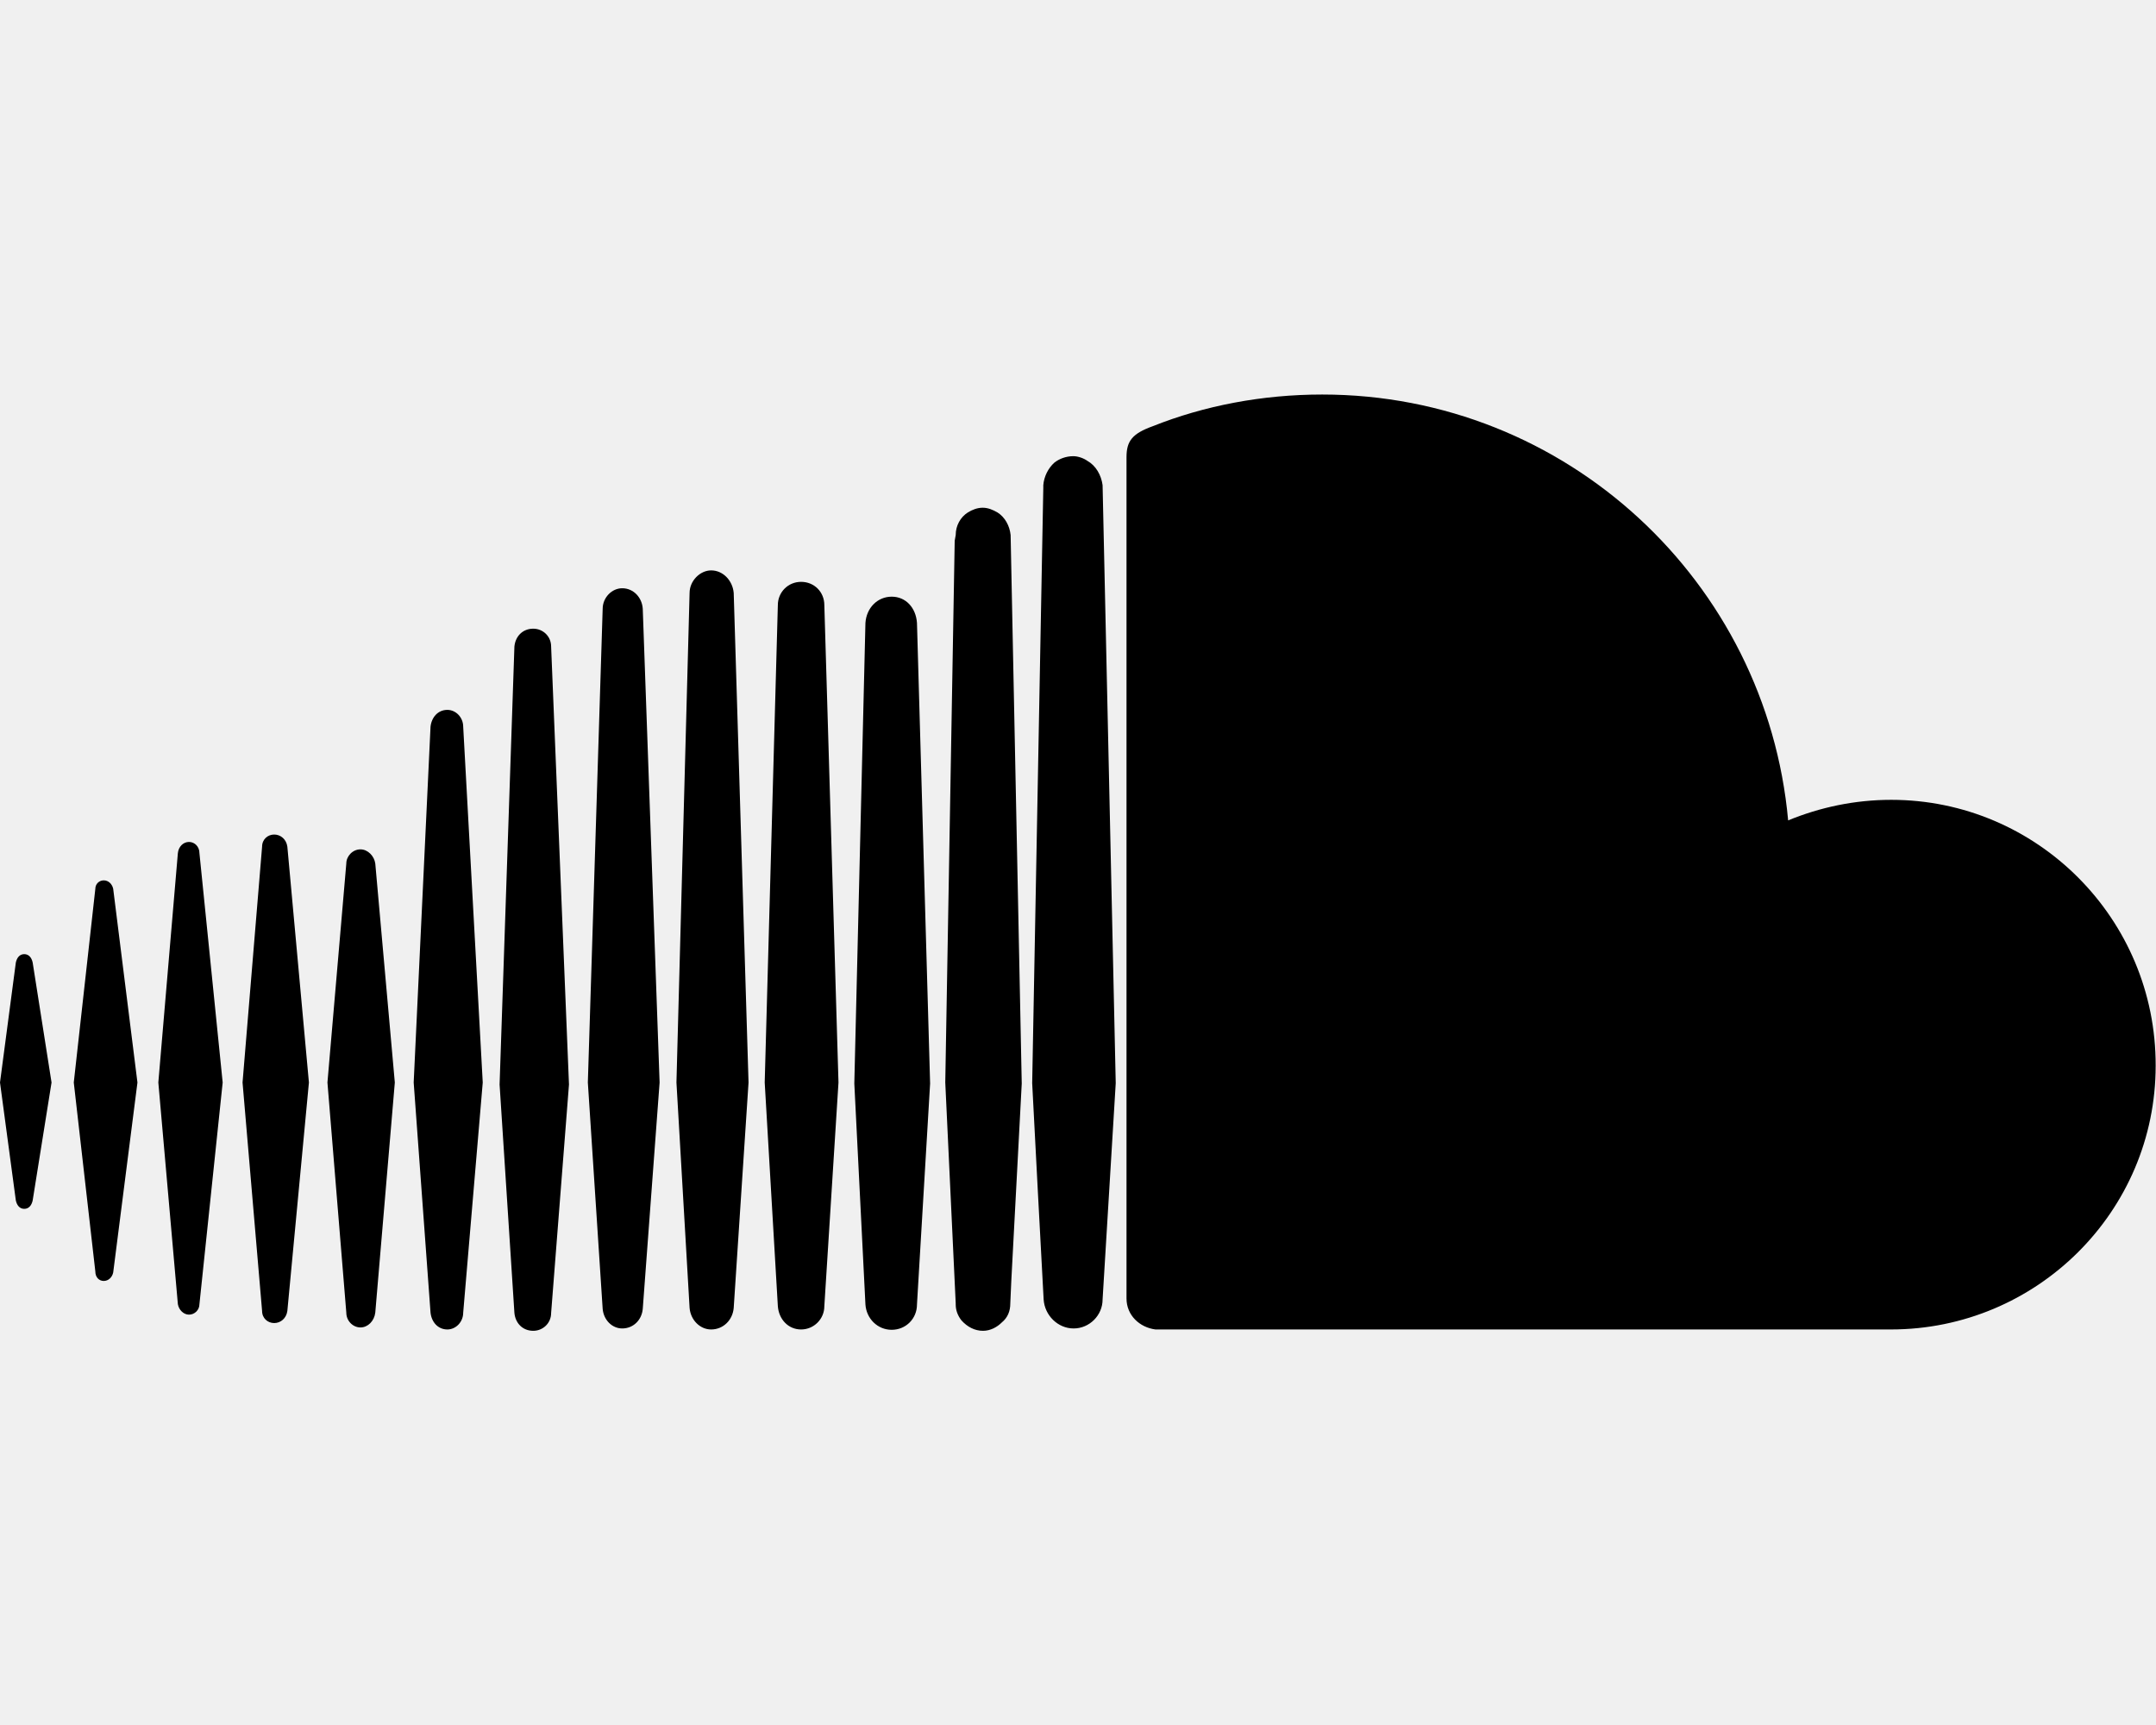
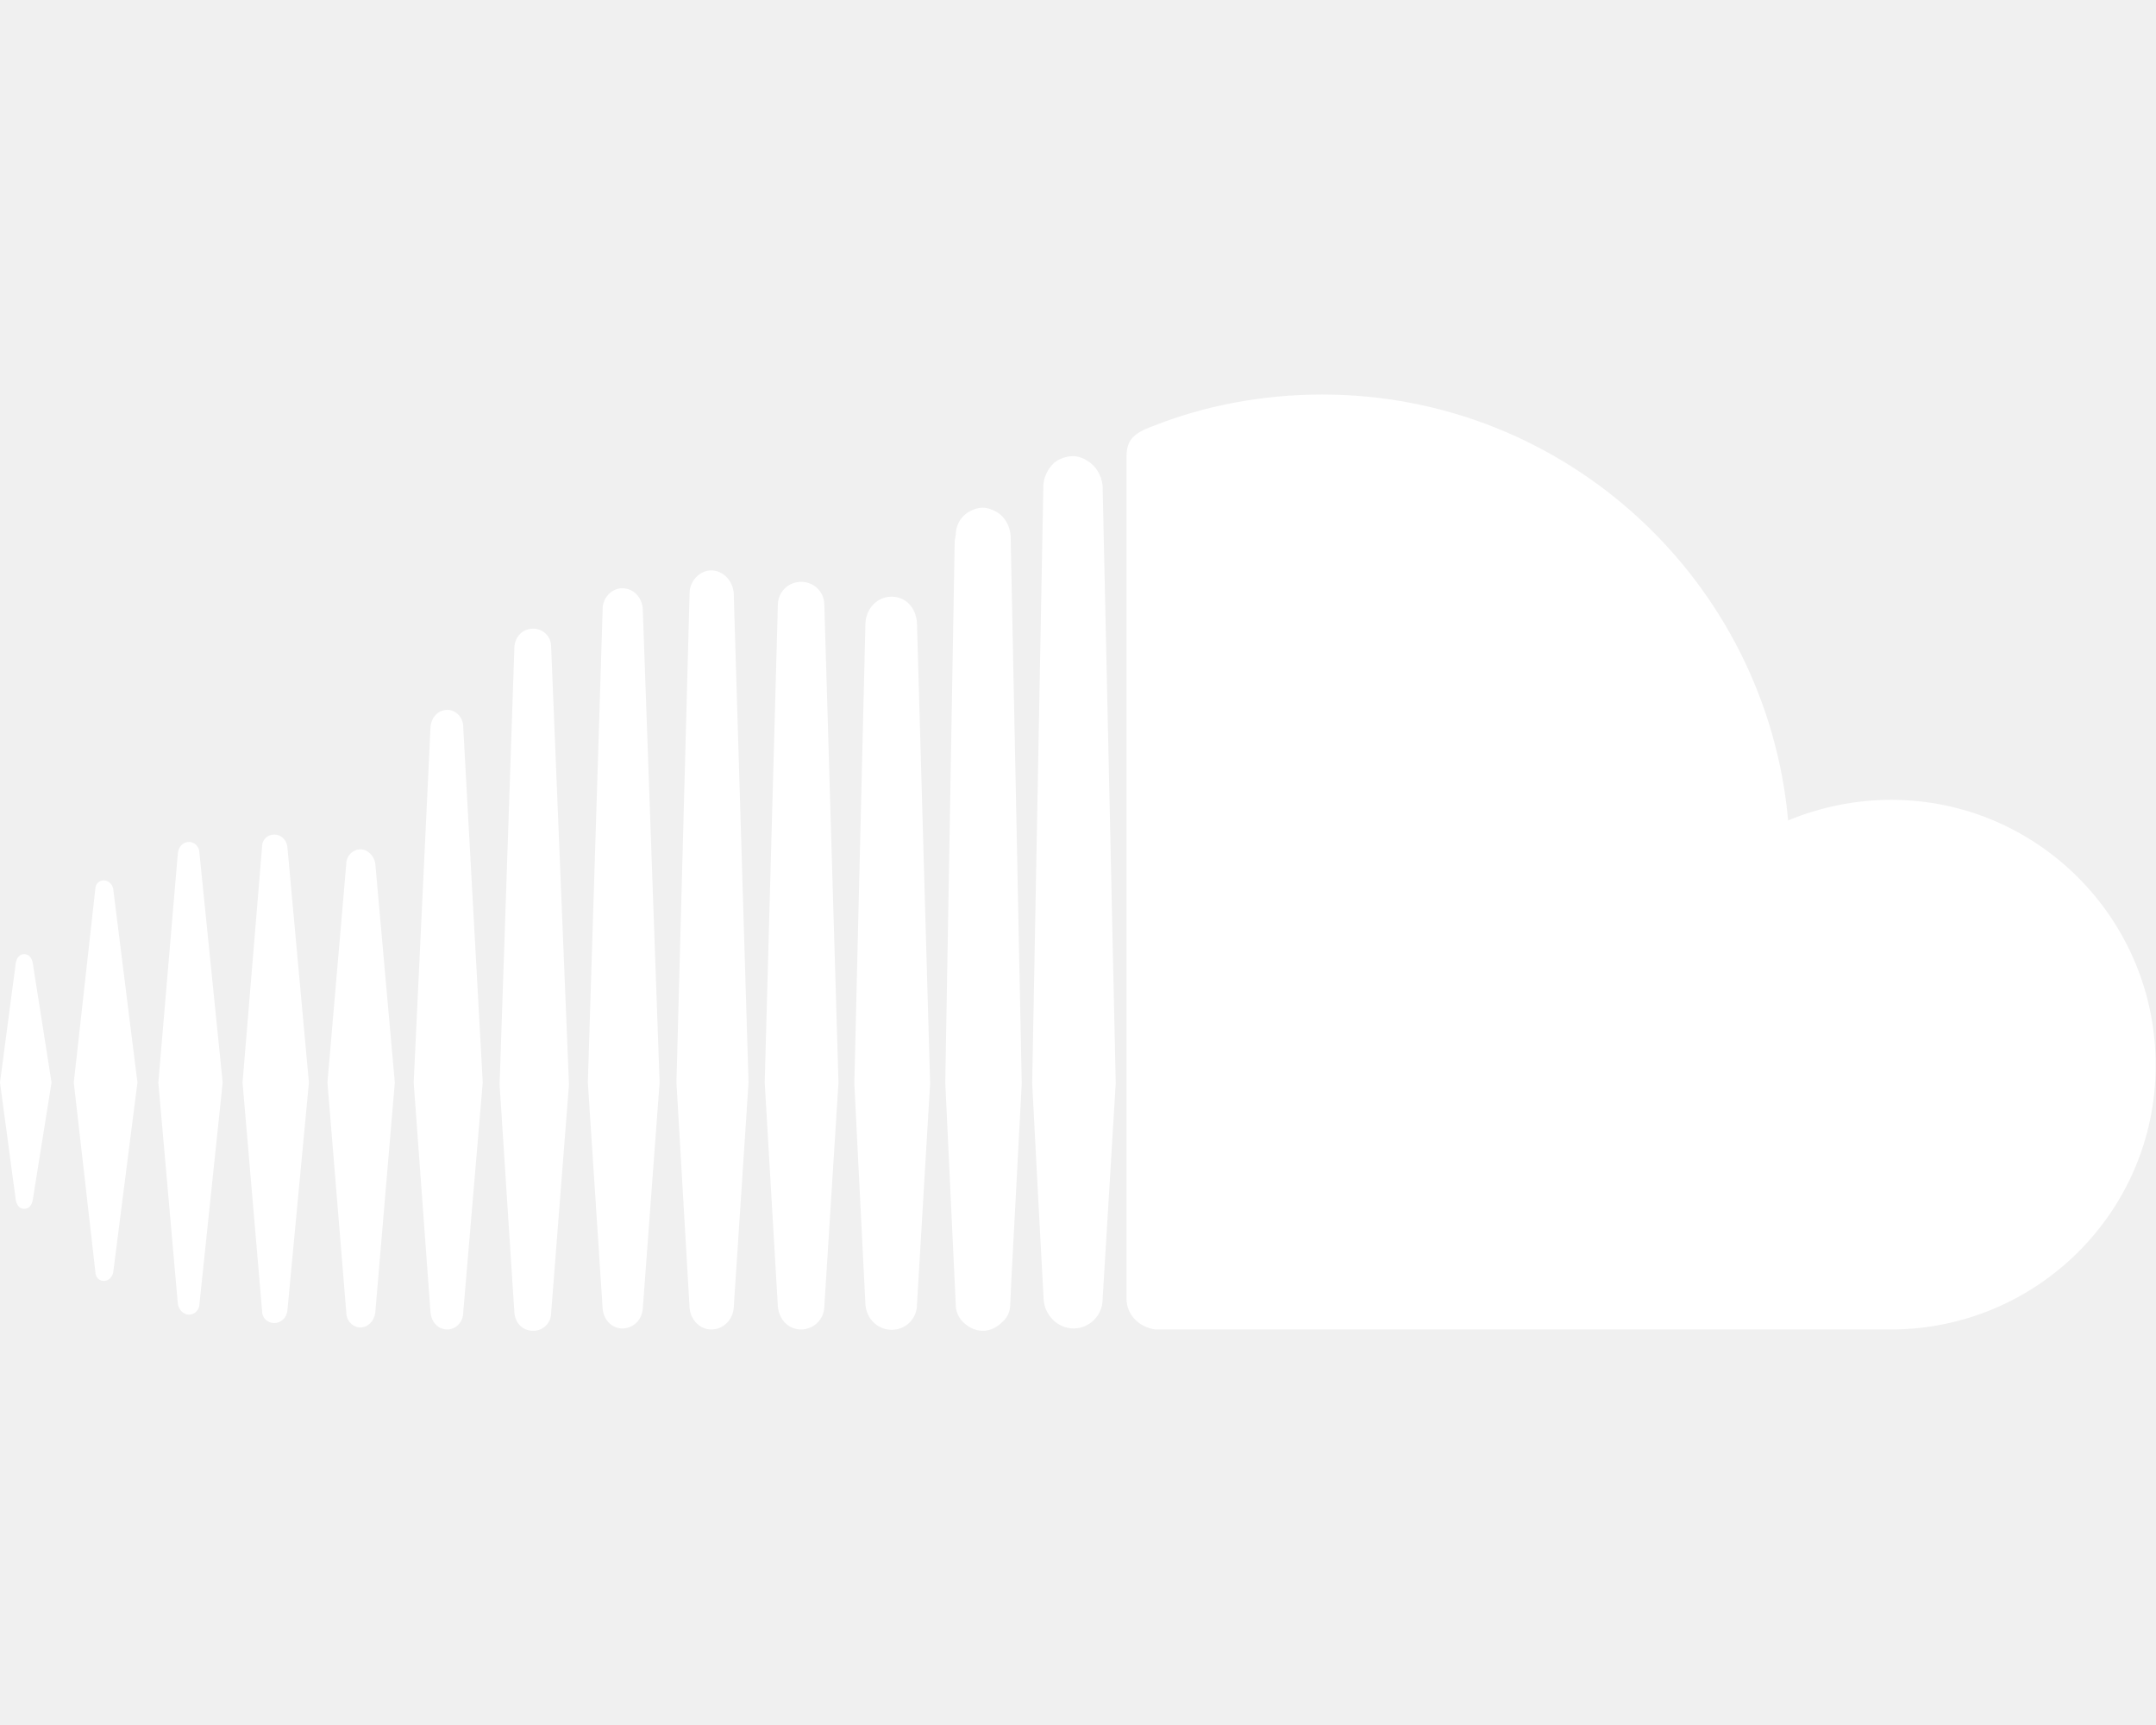
<svg xmlns="http://www.w3.org/2000/svg" aria-hidden="true" focusable="false" data-prefix="fab" data-icon="soundcloud" class="svg-inline--fa fa-soundcloud fa-w-20" role="img" viewBox="0 0 640 512">
-   <path fill="currentColor" d="M111.4 256.3l5.8 65-5.8 68.3c-.3 2.5-2.2 4.4-4.4 4.4s-4.2-1.9-4.2-4.4l-5.6-68.3 5.6-65c0-2.2 1.9-4.2 4.2-4.2 2.2 0 4.1 2 4.4 4.2zm21.4-45.6c-2.8 0-4.7 2.2-5 5l-5 105.6 5 68.3c.3 2.8 2.2 5 5 5 2.5 0 4.7-2.2 4.7-5l5.8-68.3-5.8-105.6c0-2.8-2.2-5-4.7-5zm25.5-24.1c-3.1 0-5.3 2.2-5.6 5.3l-4.4 130 4.4 67.8c.3 3.1 2.5 5.3 5.6 5.3 2.8 0 5.3-2.2 5.3-5.3l5.3-67.8-5.3-130c0-3.1-2.5-5.3-5.3-5.3zM7.2 283.2c-1.4 0-2.2 1.1-2.5 2.5L0 321.3l4.7 35c.3 1.4 1.1 2.5 2.5 2.5s2.2-1.1 2.5-2.5l5.6-35-5.6-35.6c-.3-1.4-1.1-2.5-2.5-2.5zm23.6-21.9c-1.4 0-2.5 1.1-2.5 2.5l-6.4 57.5 6.4 56.1c0 1.7 1.1 2.8 2.5 2.8s2.5-1.1 2.8-2.5l7.2-56.4-7.2-57.5c-.3-1.4-1.4-2.5-2.8-2.5zm25.3-11.4c-1.7 0-3.1 1.4-3.3 3.3L47 321.3l5.8 65.8c.3 1.7 1.7 3.1 3.3 3.1 1.7 0 3.1-1.4 3.1-3.1l6.9-65.8-6.9-68.1c0-1.9-1.4-3.3-3.1-3.3zm25.3-2.2c-1.9 0-3.6 1.4-3.6 3.6l-5.8 70 5.8 67.8c0 2.2 1.7 3.6 3.6 3.6s3.6-1.4 3.9-3.6l6.4-67.8-6.4-70c-.3-2.2-2-3.6-3.9-3.6zm241.4-110.9c-1.1-.8-2.8-1.4-4.2-1.4-2.2 0-4.2.8-5.6 1.9-1.9 1.7-3.1 4.2-3.3 6.7v.8l-3.3 176.7 1.7 32.5 1.7 31.7c.3 4.7 4.2 8.6 8.9 8.6s8.6-3.9 8.6-8.6l3.9-64.2-3.9-177.5c-.4-3-2-5.8-4.5-7.2zm-26.7 15.3c-1.4-.8-2.8-1.4-4.4-1.4s-3.1.6-4.4 1.4c-2.2 1.4-3.6 3.9-3.6 6.7l-.3 1.7-2.8 160.8s0 .3 3.1 65.6v.3c0 1.7.6 3.3 1.7 4.7 1.7 1.9 3.9 3.1 6.4 3.1 2.2 0 4.2-1.1 5.6-2.5 1.7-1.4 2.5-3.3 2.5-5.6l.3-6.7 3.1-58.6-3.3-162.8c-.3-2.8-1.7-5.3-3.9-6.7zm-111.4 22.5c-3.1 0-5.8 2.8-5.8 6.1l-4.4 140.6 4.4 67.2c.3 3.3 2.8 5.8 5.8 5.8 3.3 0 5.8-2.5 6.1-5.8l5-67.2-5-140.6c-.2-3.3-2.7-6.1-6.1-6.1zm376.7 62.8c-10.8 0-21.1 2.2-30.6 6.1-6.4-70.8-65.8-126.4-138.3-126.4-17.8 0-35 3.3-50.3 9.4-6.1 2.2-7.8 4.4-7.8 9.2v249.7c0 5 3.9 8.6 8.6 9.2h218.3c43.3 0 78.6-35 78.6-78.3.1-43.6-35.2-78.9-78.5-78.9zm-296.7-60.3c-4.2 0-7.5 3.3-7.8 7.8l-3.3 136.7 3.3 65.6c.3 4.2 3.6 7.5 7.8 7.5 4.2 0 7.5-3.3 7.5-7.5l3.9-65.6-3.9-136.7c-.3-4.5-3.3-7.8-7.5-7.8zm-53.6-7.8c-3.3 0-6.4 3.1-6.4 6.7l-3.9 145.3 3.9 66.9c.3 3.6 3.1 6.4 6.4 6.4 3.6 0 6.4-2.8 6.7-6.4l4.4-66.9-4.4-145.3c-.3-3.6-3.1-6.7-6.7-6.7zm26.7 3.4c-3.9 0-6.9 3.1-6.9 6.9L227 321.3l3.9 66.4c.3 3.9 3.1 6.9 6.9 6.9s6.9-3.1 6.9-6.9l4.2-66.4-4.2-141.7c0-3.9-3-6.9-6.9-6.9z" />
+   <path fill="white" d="M111.4 256.3l5.8 65-5.8 68.3c-.3 2.5-2.2 4.4-4.4 4.4s-4.2-1.9-4.2-4.4l-5.6-68.3 5.6-65c0-2.2 1.9-4.2 4.2-4.2 2.2 0 4.1 2 4.4 4.2zm21.4-45.6c-2.8 0-4.7 2.2-5 5l-5 105.6 5 68.3c.3 2.8 2.2 5 5 5 2.5 0 4.7-2.2 4.7-5l5.8-68.3-5.8-105.6c0-2.8-2.2-5-4.7-5zm25.5-24.1c-3.1 0-5.3 2.2-5.6 5.3l-4.4 130 4.4 67.8c.3 3.1 2.5 5.3 5.6 5.3 2.8 0 5.3-2.2 5.3-5.3l5.3-67.8-5.3-130c0-3.1-2.5-5.3-5.3-5.3zM7.2 283.2c-1.4 0-2.2 1.1-2.5 2.5L0 321.3l4.7 35c.3 1.4 1.1 2.5 2.5 2.5s2.2-1.1 2.5-2.5l5.6-35-5.6-35.6c-.3-1.4-1.1-2.5-2.5-2.5zm23.6-21.9c-1.4 0-2.5 1.1-2.5 2.5l-6.4 57.5 6.4 56.1c0 1.7 1.1 2.8 2.5 2.8s2.5-1.1 2.8-2.5l7.2-56.4-7.2-57.5c-.3-1.4-1.4-2.5-2.8-2.5zm25.3-11.4c-1.7 0-3.1 1.4-3.3 3.3L47 321.3l5.8 65.8c.3 1.7 1.7 3.1 3.3 3.1 1.7 0 3.1-1.4 3.1-3.1l6.9-65.8-6.9-68.1c0-1.9-1.4-3.3-3.1-3.3zm25.3-2.2c-1.9 0-3.6 1.4-3.6 3.6l-5.8 70 5.8 67.8c0 2.2 1.7 3.6 3.6 3.6s3.6-1.4 3.9-3.6l6.4-67.8-6.4-70c-.3-2.2-2-3.6-3.9-3.6zm241.4-110.9c-1.1-.8-2.8-1.4-4.2-1.4-2.2 0-4.2.8-5.6 1.9-1.9 1.7-3.1 4.2-3.3 6.7v.8l-3.3 176.7 1.7 32.5 1.7 31.7c.3 4.7 4.2 8.6 8.9 8.6s8.6-3.9 8.6-8.6l3.9-64.2-3.9-177.5c-.4-3-2-5.8-4.5-7.2zm-26.7 15.3c-1.4-.8-2.8-1.4-4.4-1.4s-3.1.6-4.4 1.4c-2.2 1.4-3.6 3.9-3.6 6.7l-.3 1.7-2.8 160.8s0 .3 3.1 65.6v.3c0 1.7.6 3.3 1.7 4.7 1.7 1.9 3.9 3.1 6.4 3.1 2.2 0 4.2-1.1 5.6-2.5 1.7-1.4 2.5-3.3 2.5-5.6l.3-6.7 3.1-58.6-3.3-162.8c-.3-2.8-1.7-5.3-3.9-6.7zm-111.4 22.5c-3.1 0-5.8 2.8-5.8 6.1l-4.4 140.6 4.4 67.2c.3 3.3 2.8 5.8 5.8 5.8 3.3 0 5.8-2.5 6.1-5.8l5-67.2-5-140.6c-.2-3.3-2.7-6.1-6.1-6.1zm376.7 62.8c-10.8 0-21.1 2.2-30.6 6.1-6.4-70.8-65.8-126.4-138.3-126.4-17.8 0-35 3.3-50.3 9.4-6.1 2.2-7.8 4.4-7.8 9.2v249.7c0 5 3.9 8.6 8.6 9.2h218.3c43.3 0 78.6-35 78.6-78.3.1-43.6-35.2-78.9-78.5-78.9zm-296.7-60.3c-4.2 0-7.5 3.3-7.8 7.8l-3.3 136.7 3.3 65.6c.3 4.2 3.6 7.5 7.8 7.5 4.2 0 7.5-3.3 7.5-7.5l3.9-65.6-3.9-136.7c-.3-4.5-3.3-7.8-7.5-7.8zm-53.6-7.8c-3.3 0-6.4 3.1-6.4 6.7l-3.9 145.3 3.9 66.9c.3 3.6 3.1 6.4 6.4 6.4 3.6 0 6.4-2.8 6.7-6.4l4.4-66.9-4.4-145.3c-.3-3.6-3.1-6.7-6.7-6.7zm26.7 3.4c-3.9 0-6.9 3.1-6.9 6.9L227 321.3l3.9 66.4c.3 3.9 3.1 6.9 6.9 6.9s6.9-3.1 6.9-6.9l4.2-66.4-4.2-141.7c0-3.9-3-6.9-6.9-6.9z" />
</svg>
